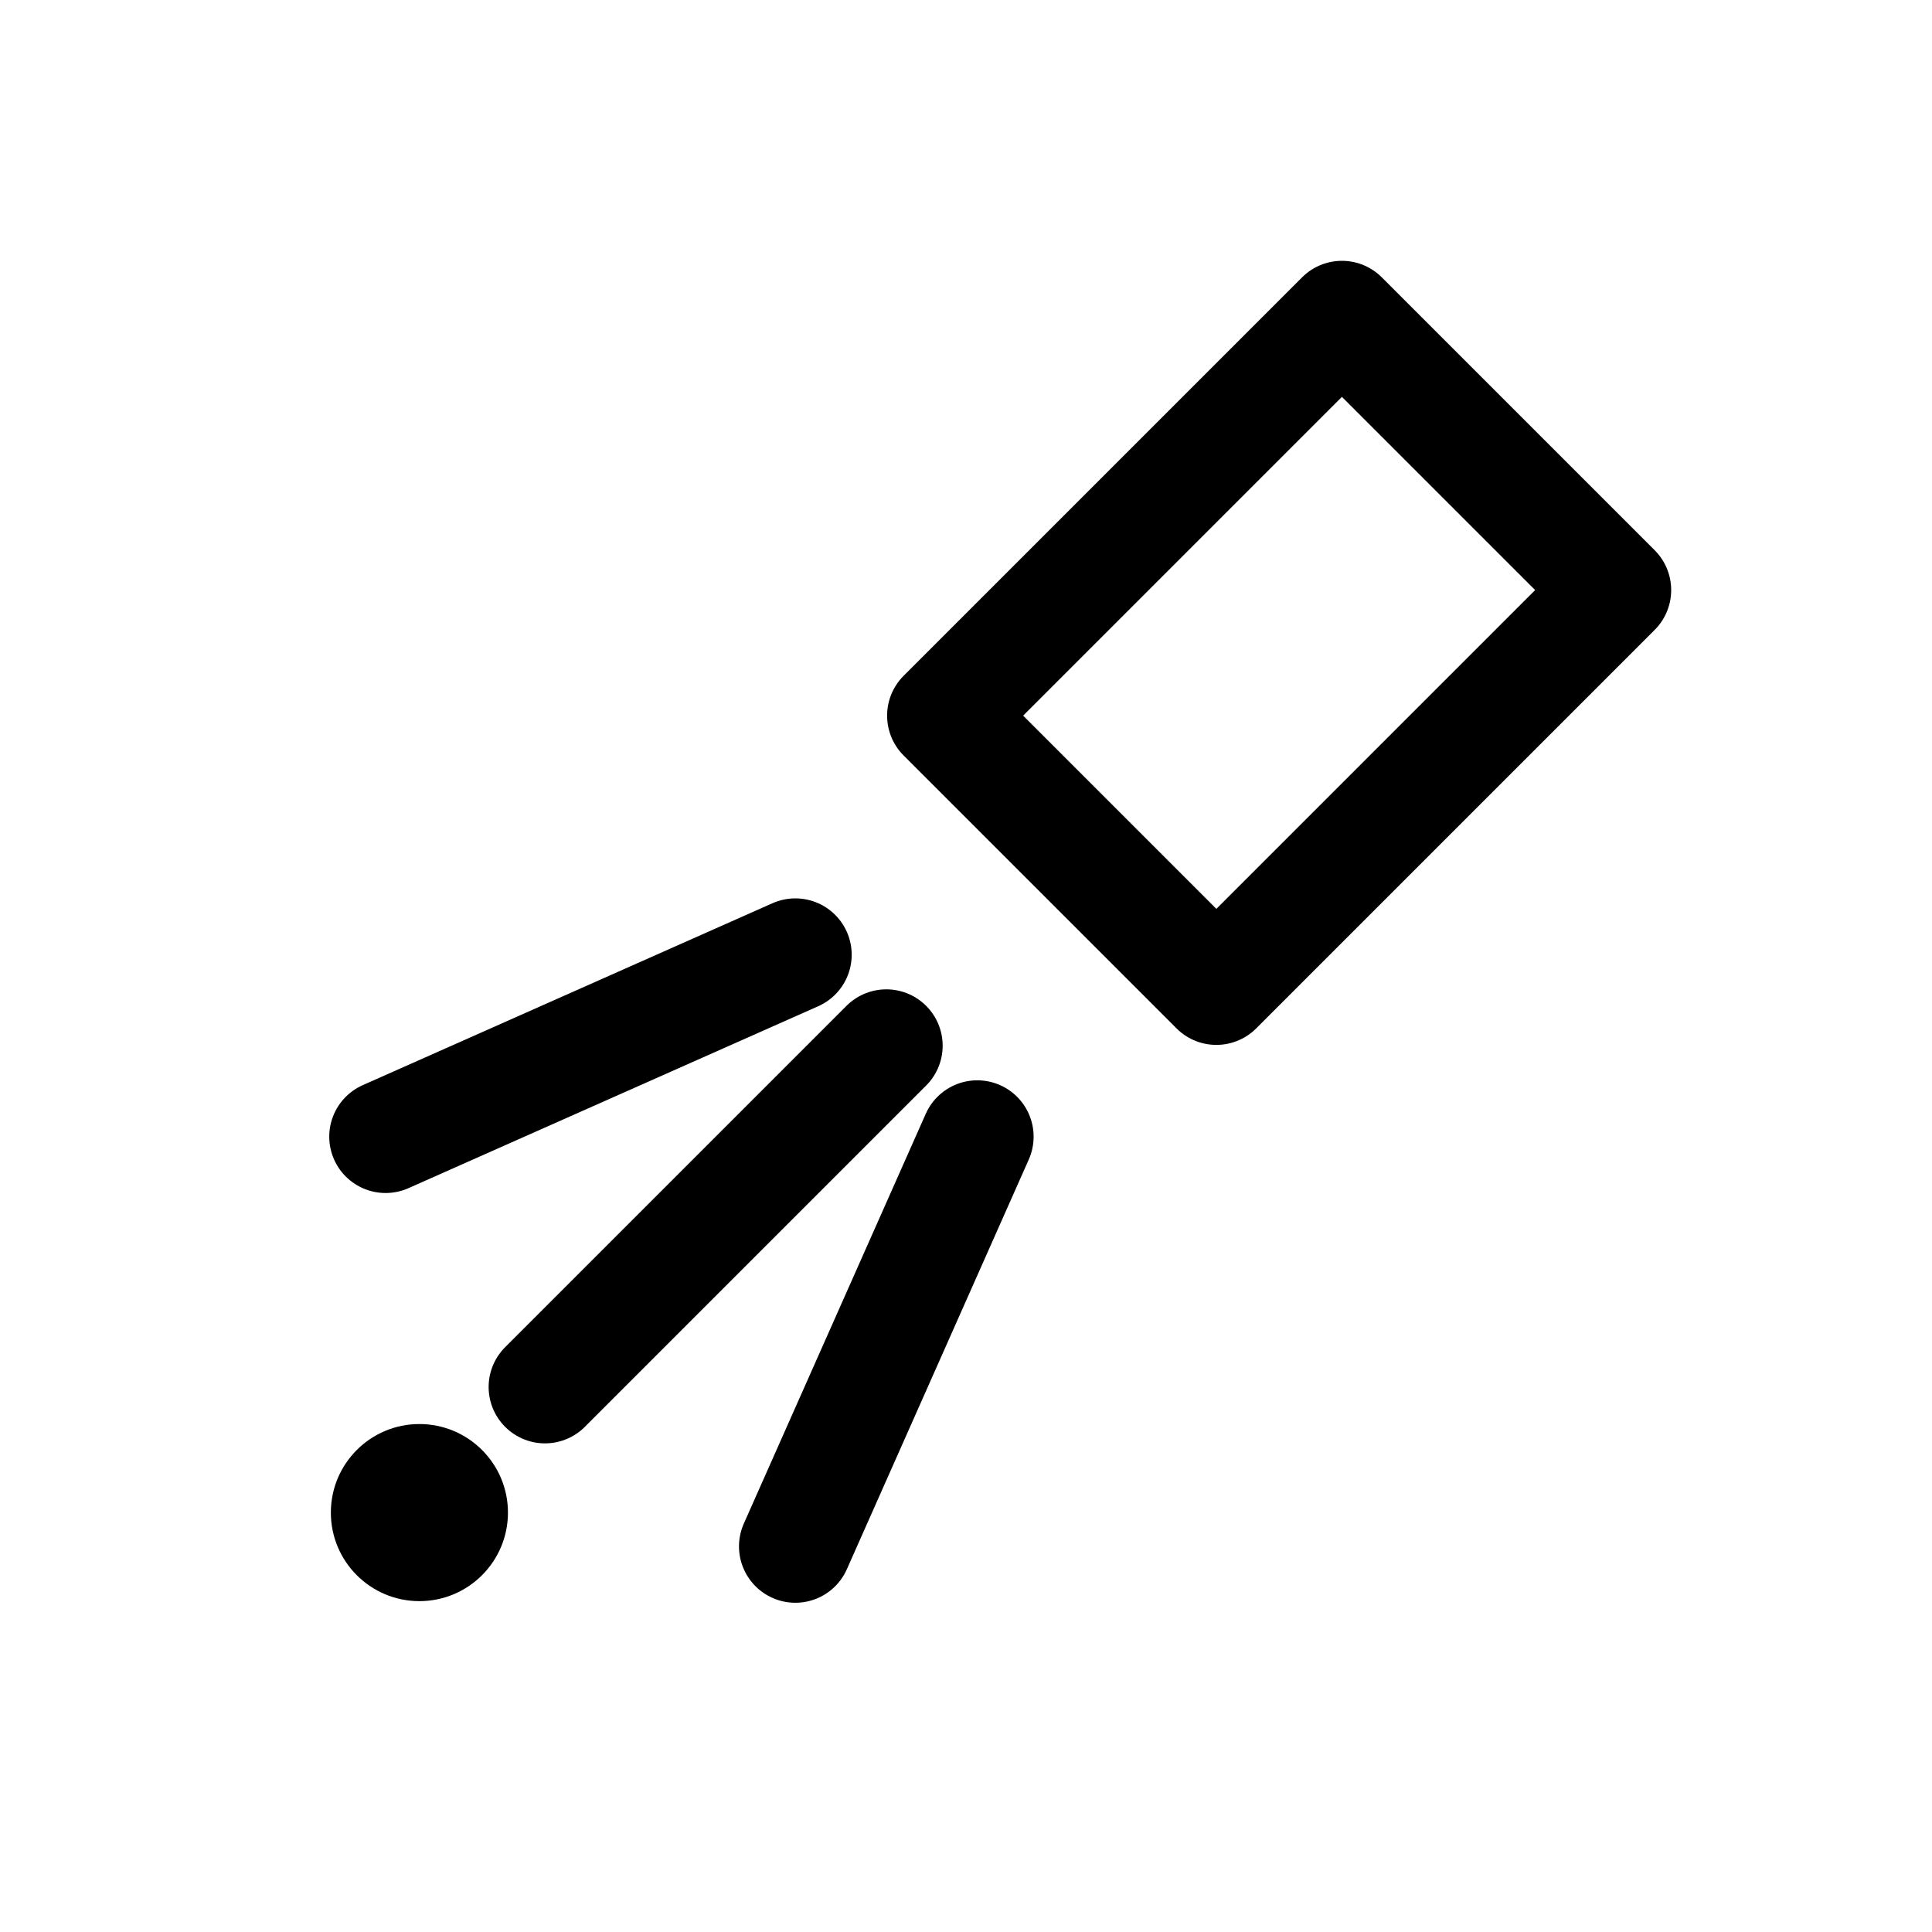
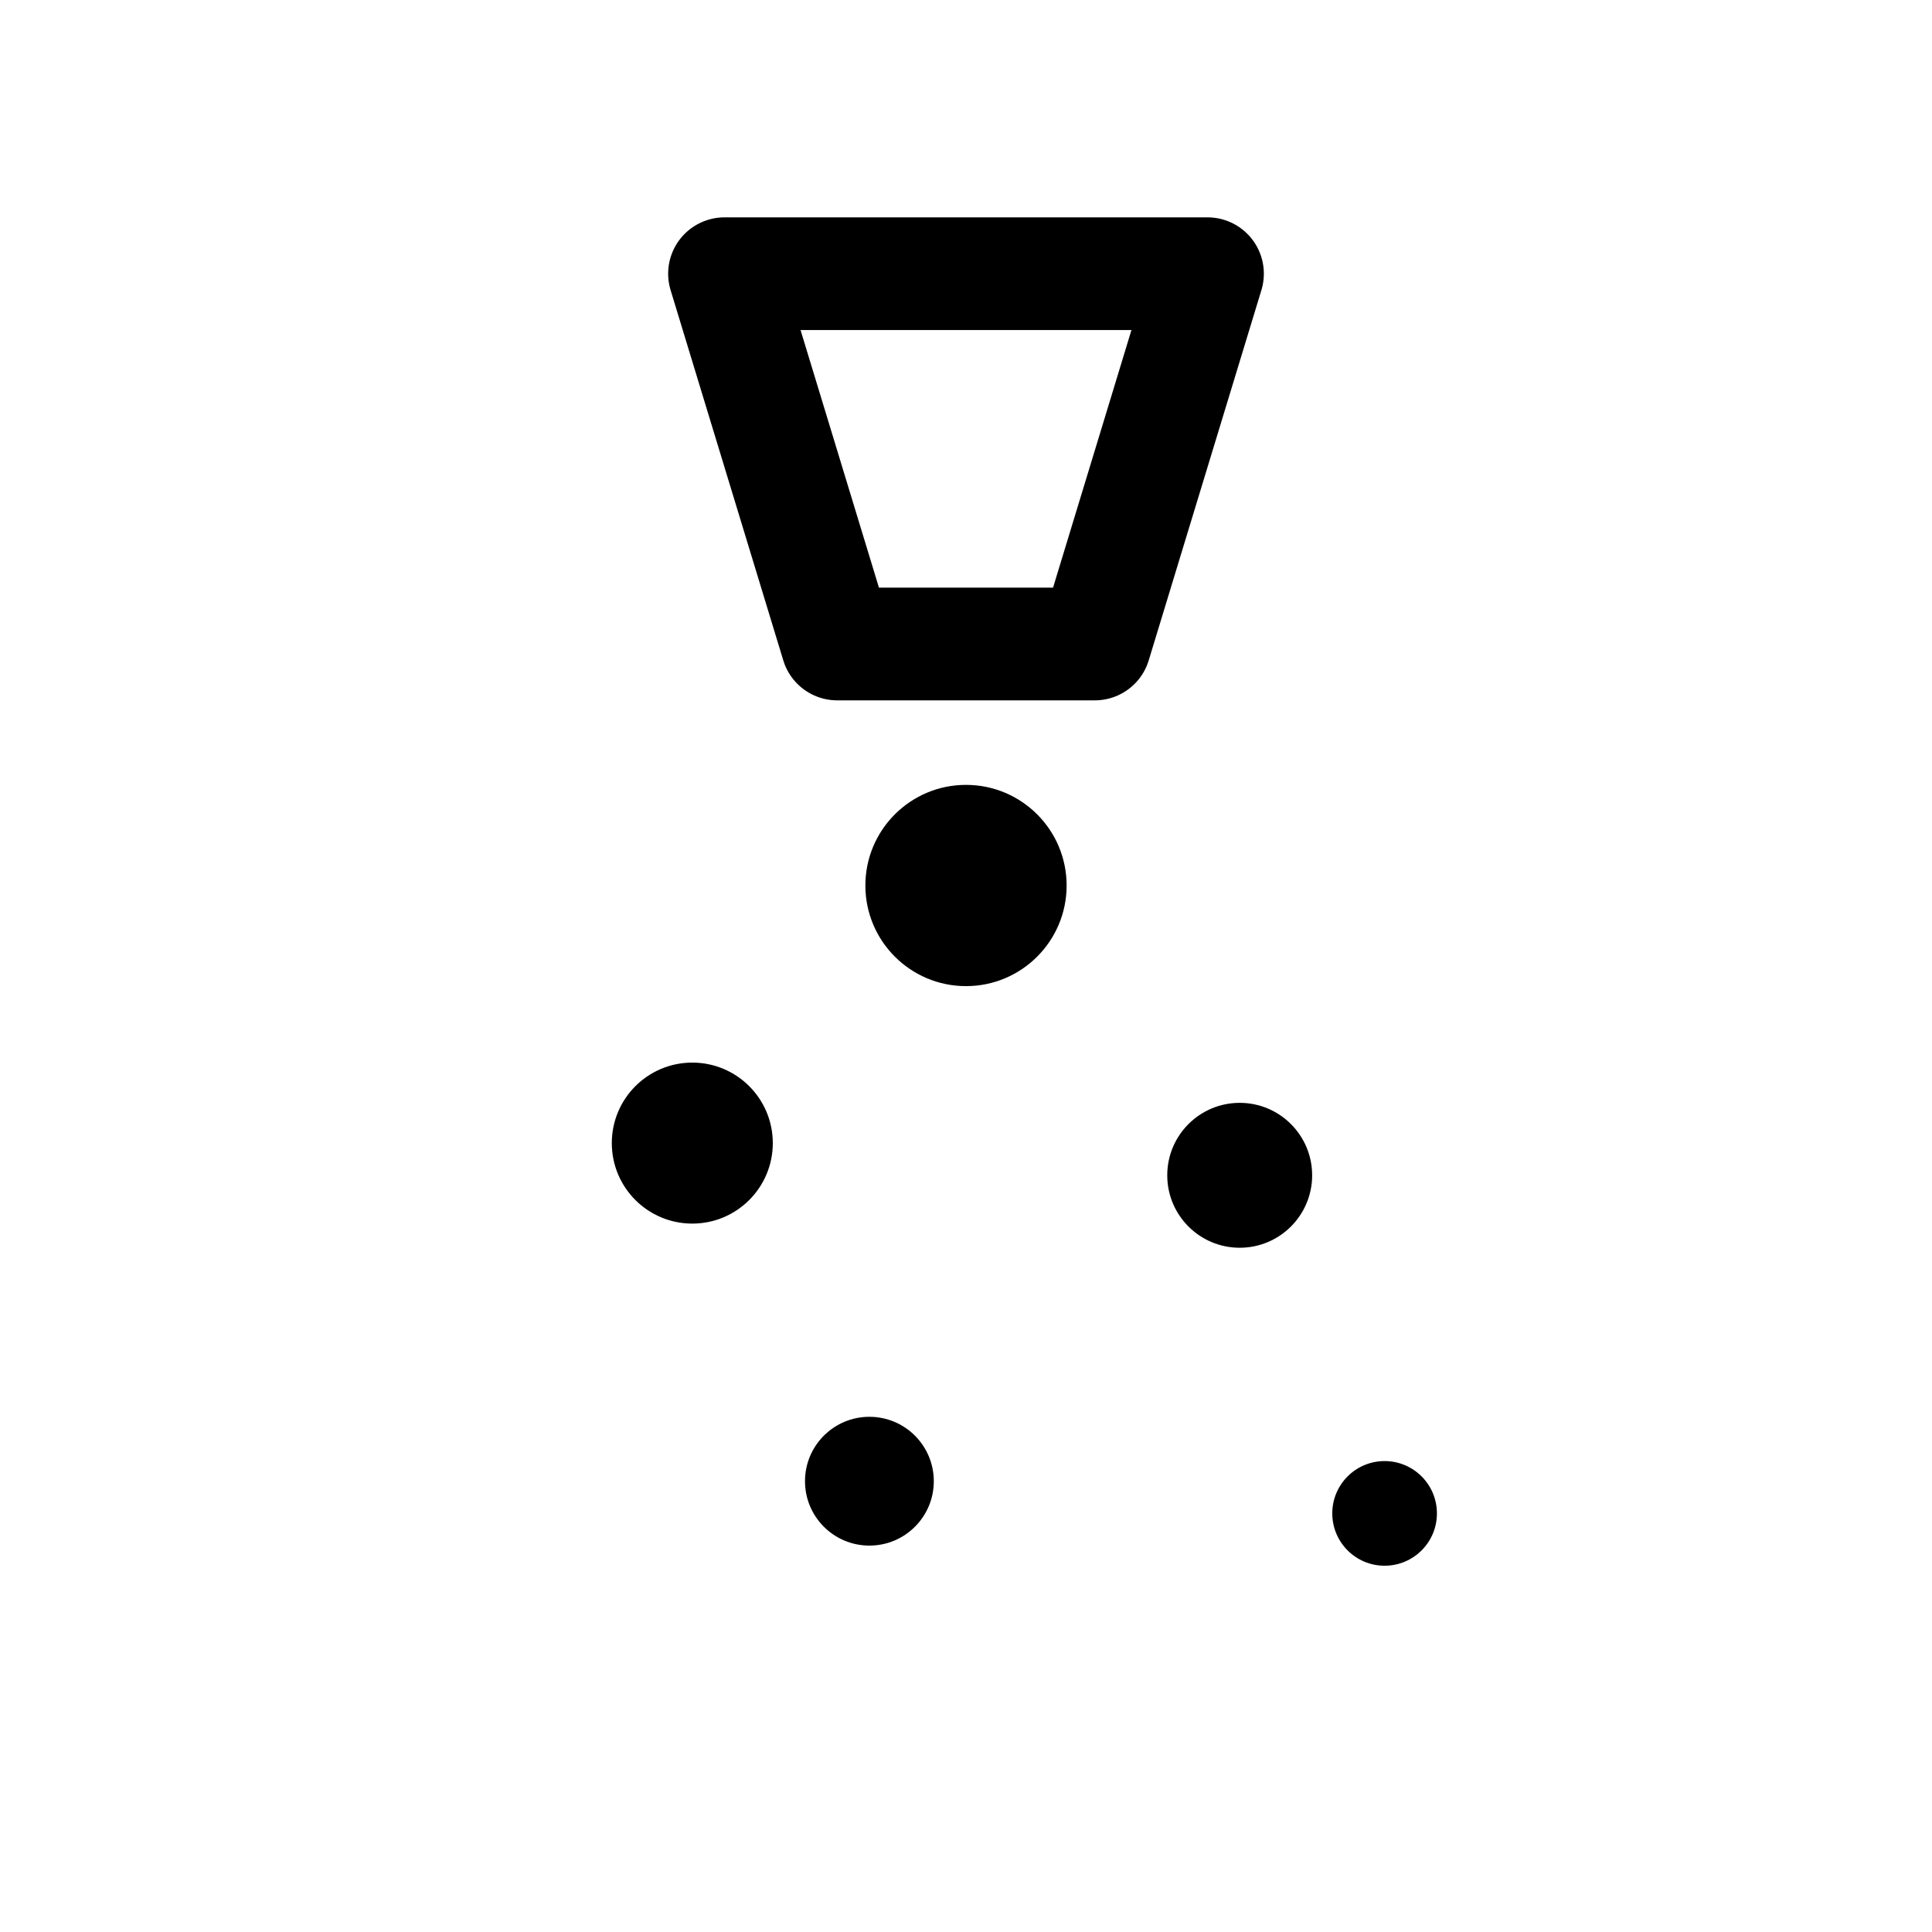
<svg xmlns="http://www.w3.org/2000/svg" viewBox="0 0 24 24" width="24" height="24" fill="none" stroke="currentColor" stroke-width="1.4" stroke-linecap="round" stroke-linejoin="round">
-   <path d="M20.06,7.33L15.11,12.28L11.72,8.89L16.67,3.94Z" />
-   <path d="M12.14,14.12L9.88,19.21" />
-   <path d="M11.01,12.99L6.77,17.23" />
-   <path d="M9.88,11.86L4.79,14.12" />
-   <path d="M4.11,18.79A1.1,1.1 0 1,0 6.31,18.79A1.1,1.1 0 1,0 4.11,18.79Z" fill="currentColor" stroke="none" />
+   <path d="M9,3.4L15,3.4L13.6,8L10.4,8Z" />
+   <path d="M10.75,11A1.25,1.25 0 1,0 13.25,11A1.25,1.25 0 1,0 10.75,11Z M7.6,14.2A1,1 0 1,0 9.6,14.2A1,1 0 1,0 7.6,14.2Z M14.5,14.6A0.9,0.9 0 1,0 16.3,14.6A0.9,0.9 0 1,0 14.5,14.6Z M10,18.4A0.8,0.8 0 1,0 11.6,18.4A0.8,0.8 0 1,0 10,18.4Z M16.55,18.8A0.65,0.65 0 1,0 17.85,18.8A0.65,0.65 0 1,0 16.55,18.8Z" fill="currentColor" stroke="none" />
</svg>
